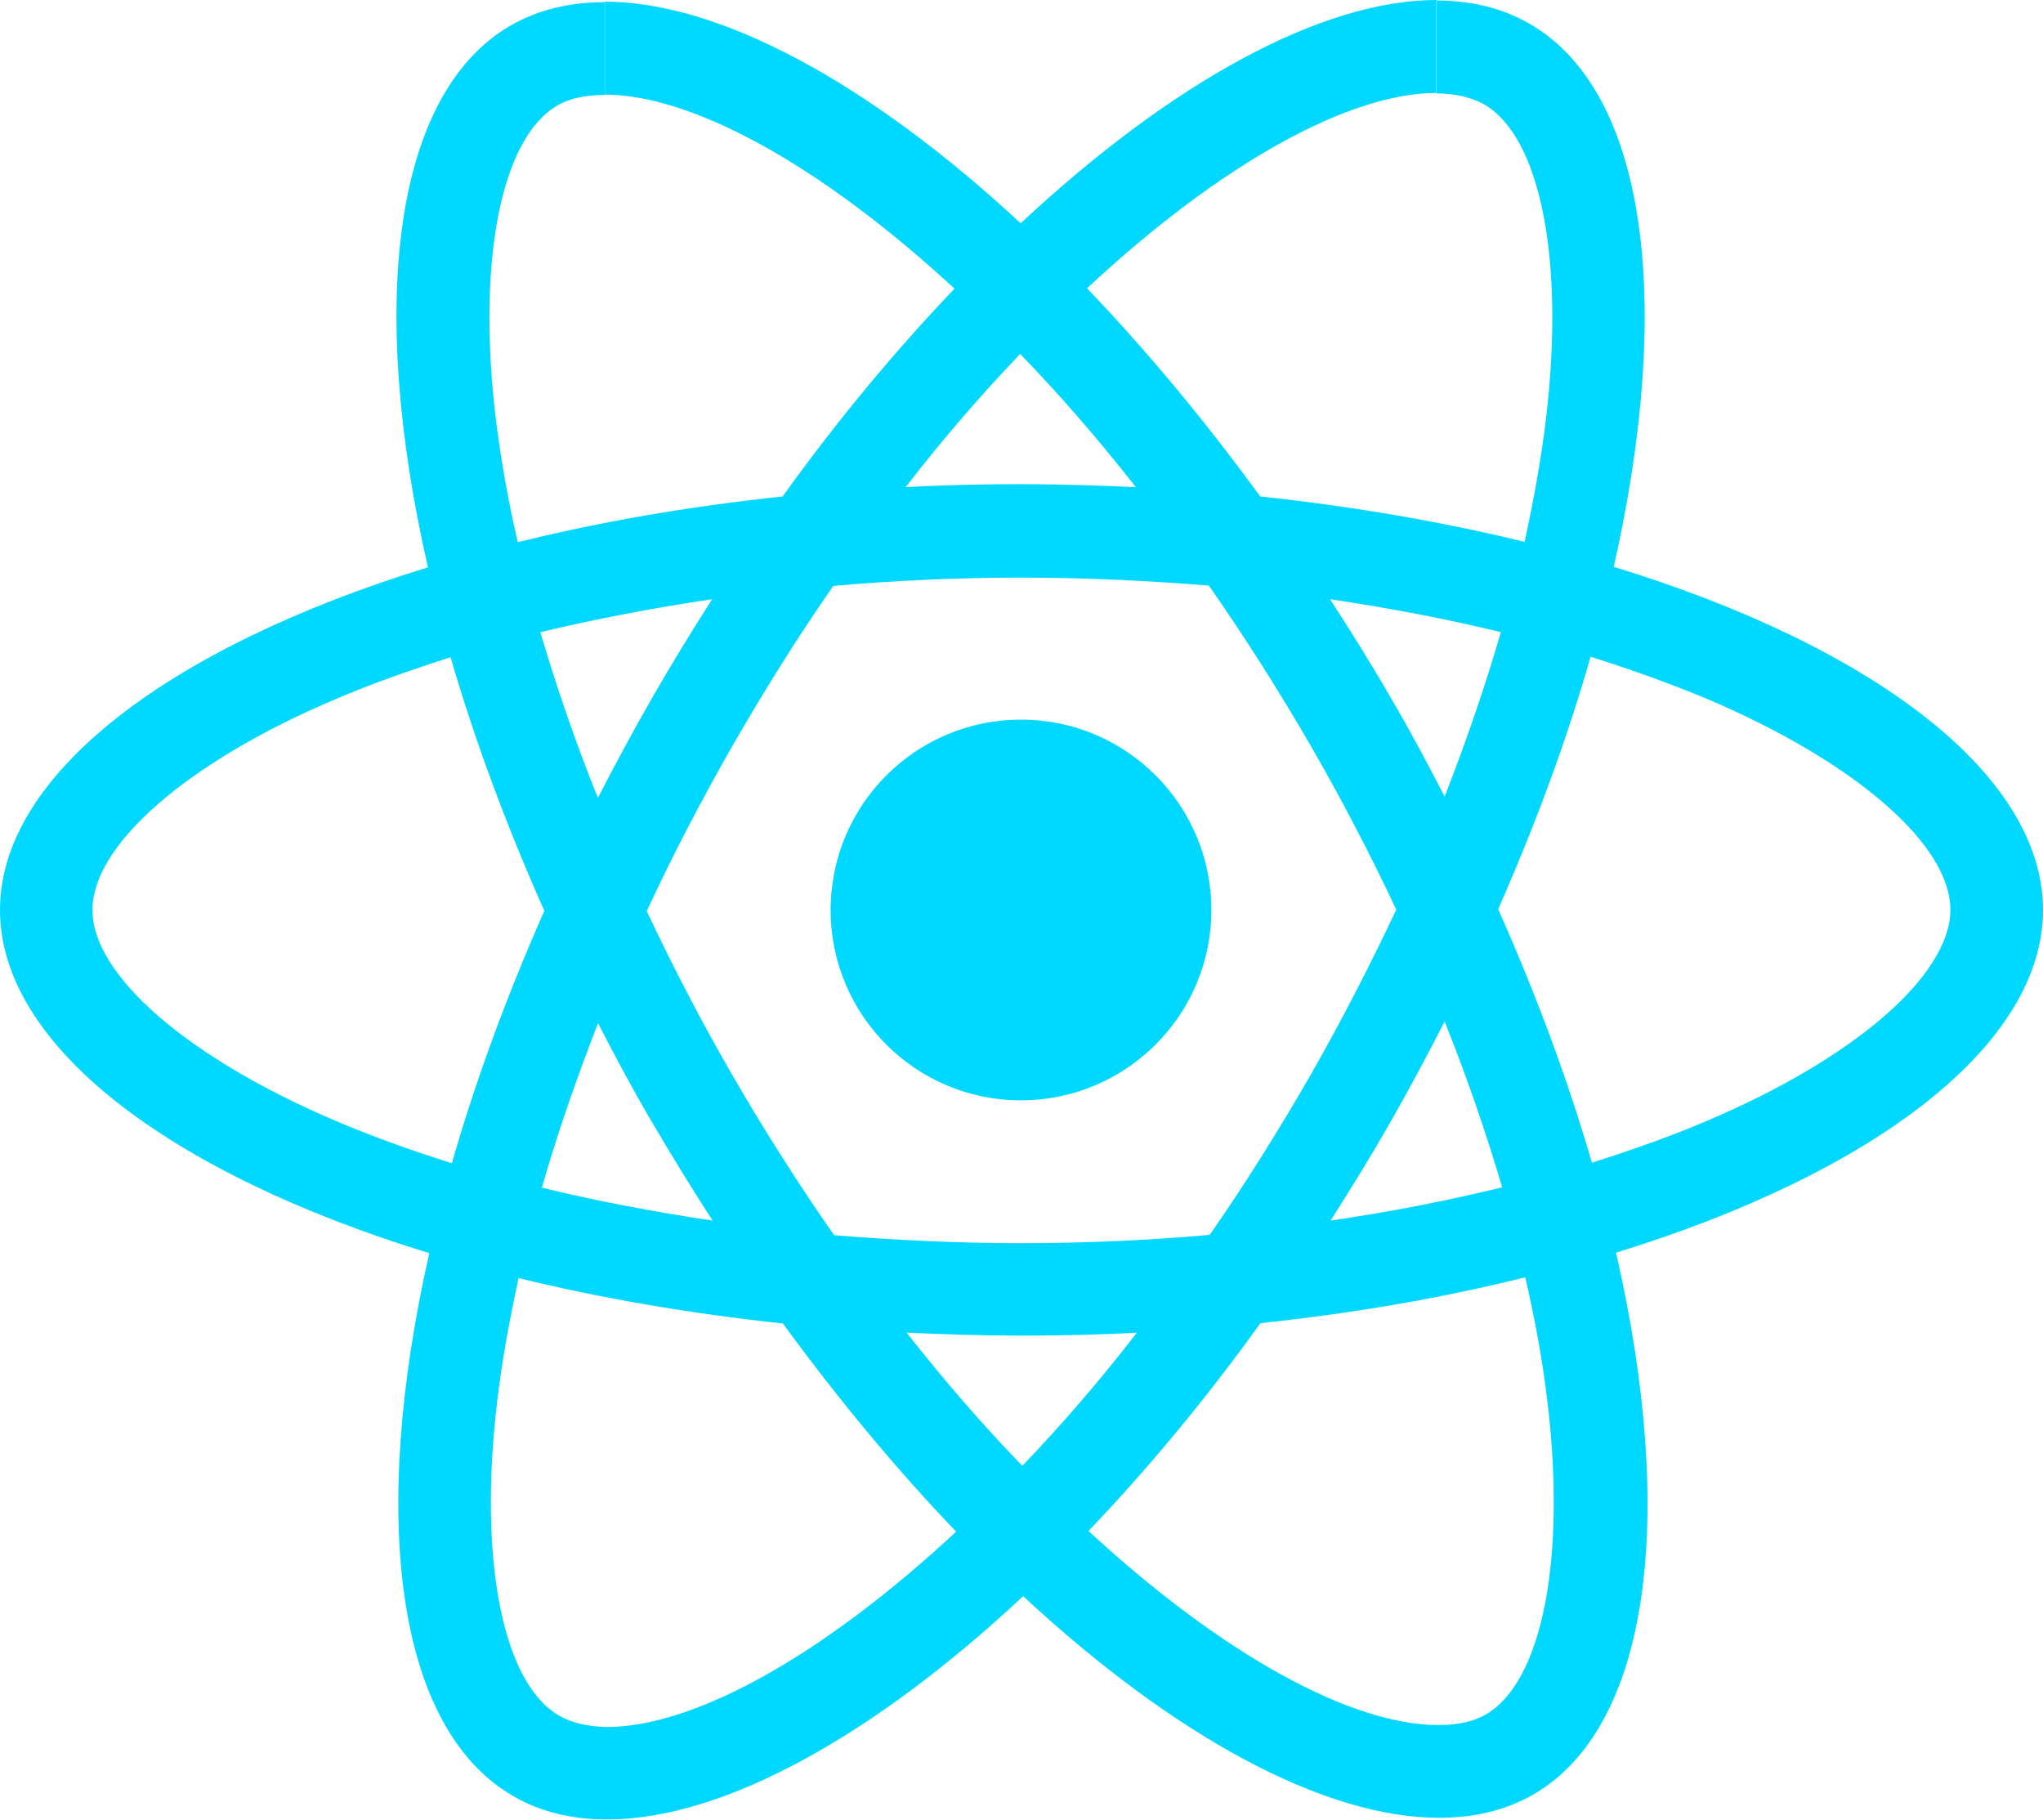
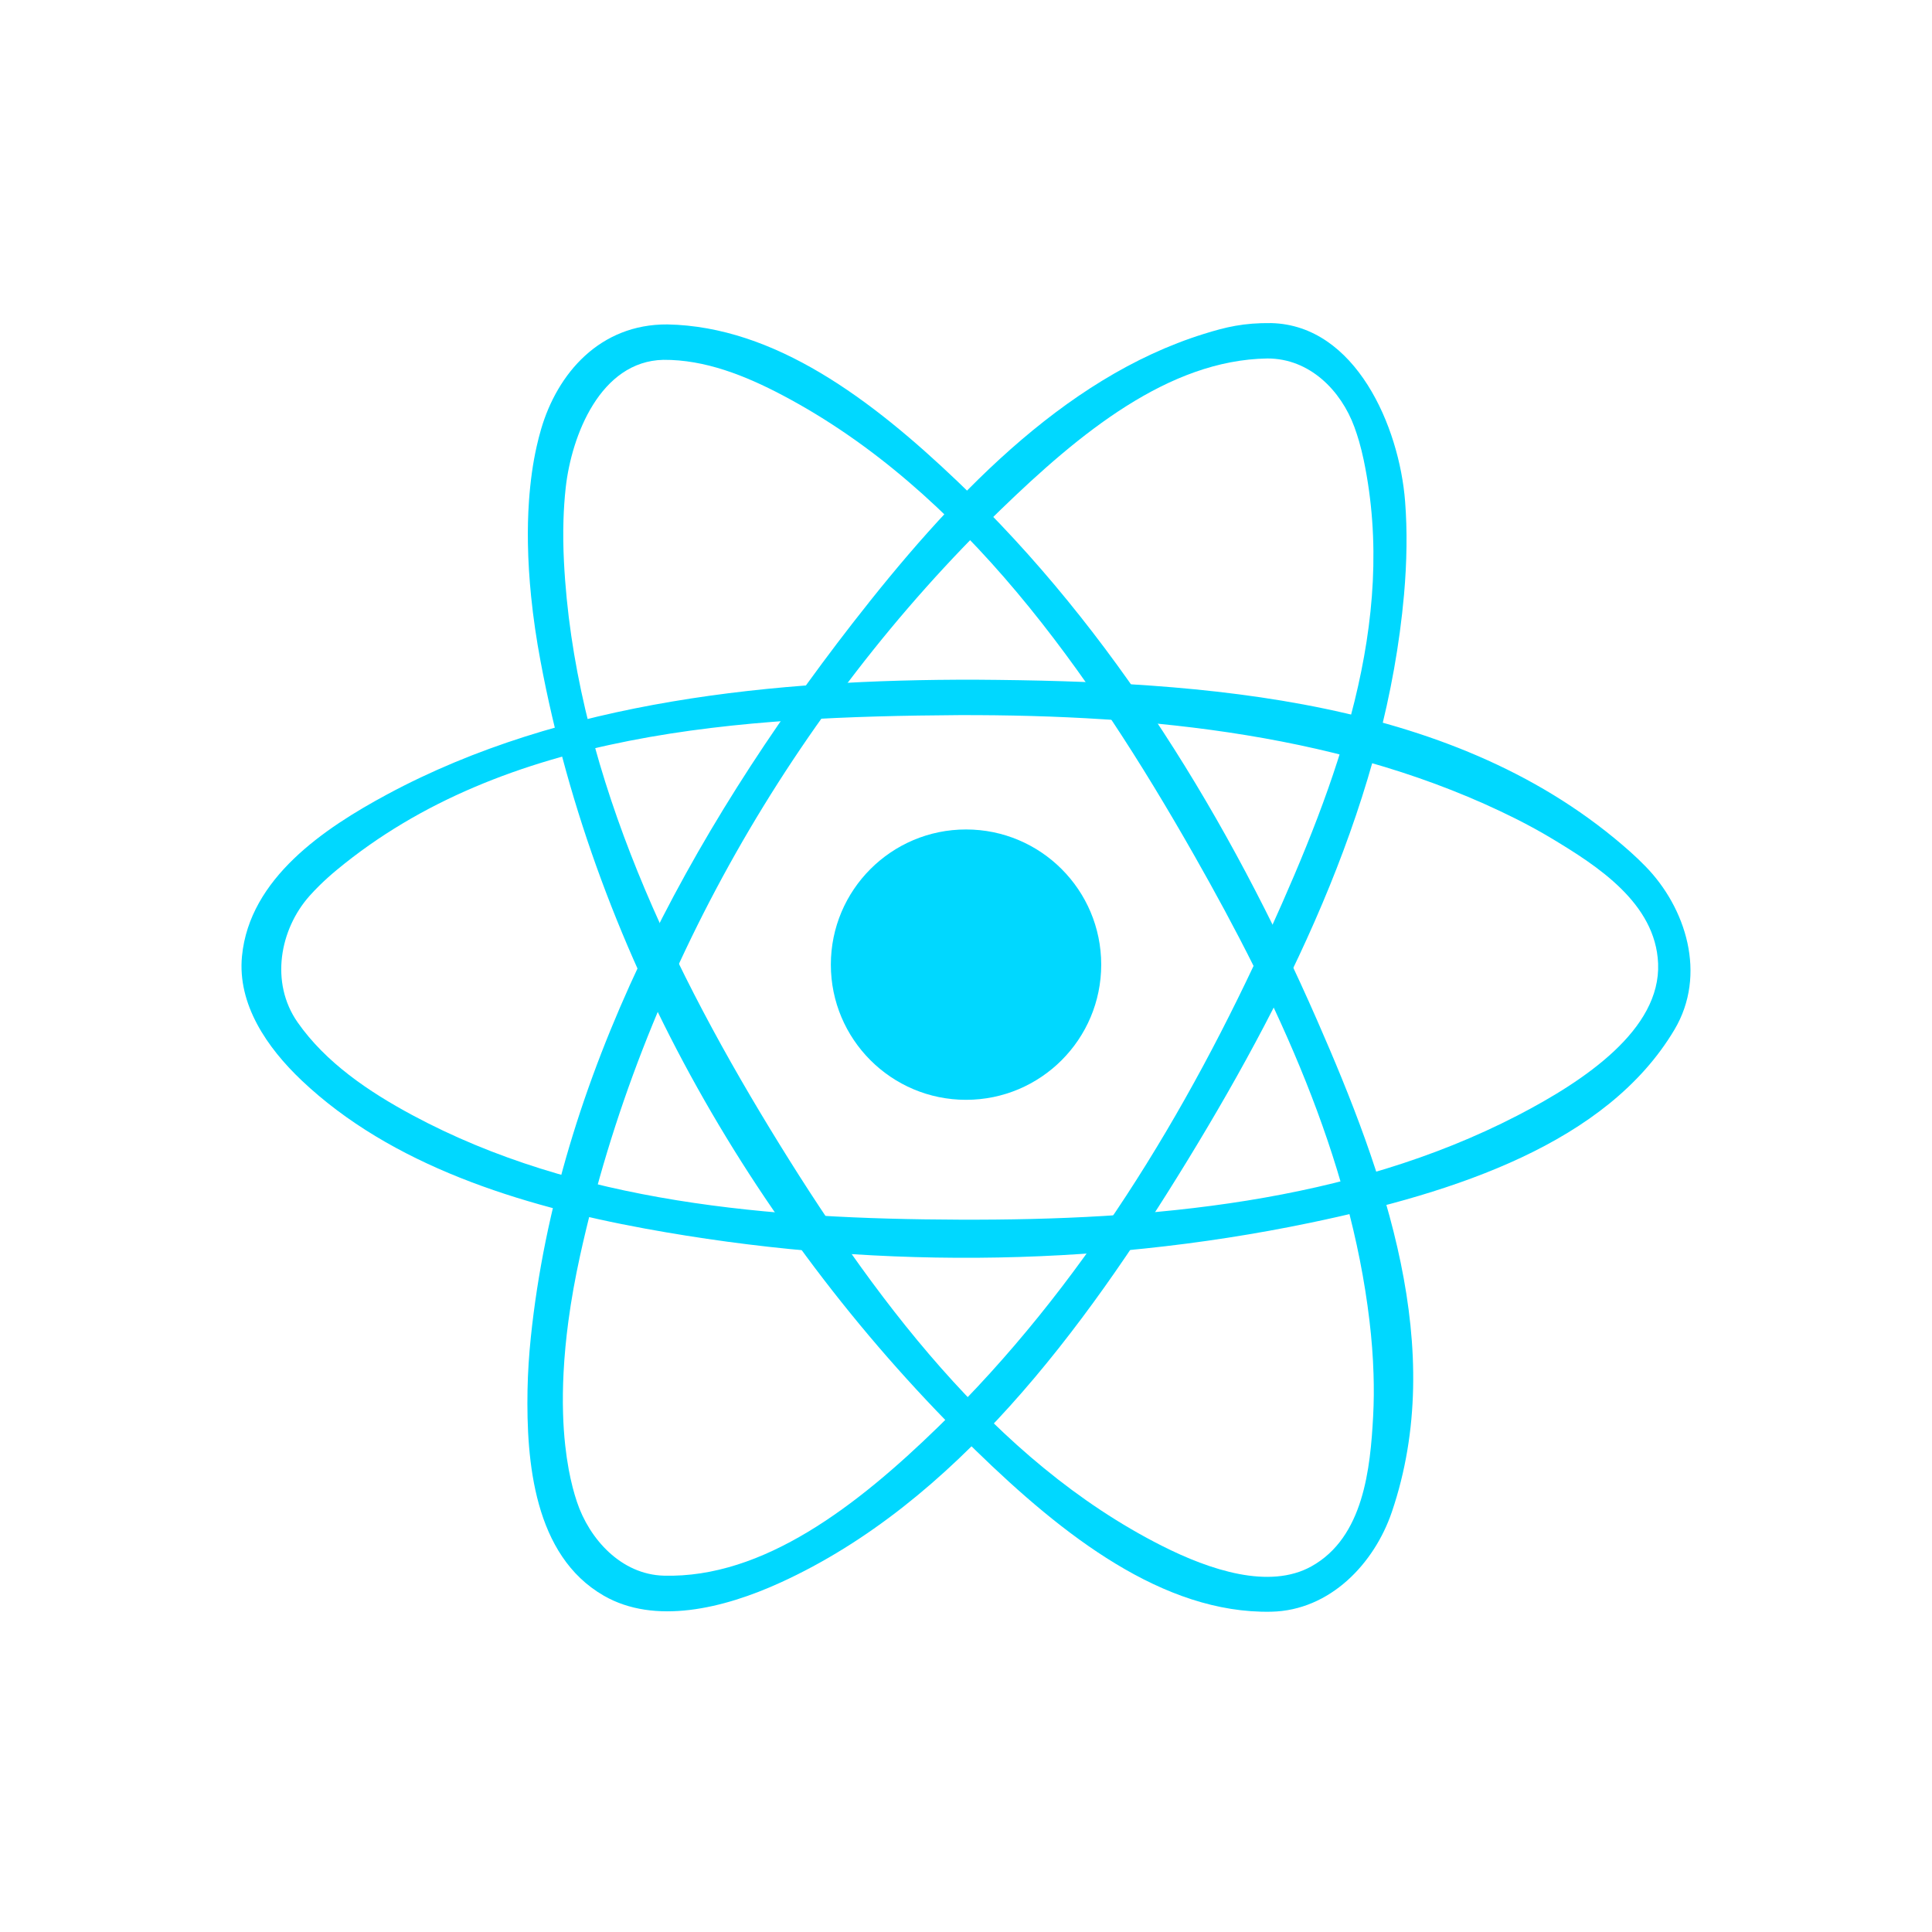
- <svg xmlns="http://www.w3.org/2000/svg" version="1.1" id="Layer_1" x="0px" y="0px" viewBox="0 0 122.88 109.43" style="enable-background:new 0 0 122.88 109.43" xml:space="preserve">
-   <style type="text/css">.ReactSt0{fill-rule:evenodd;clip-rule:evenodd;fill:#00D8FF;}</style>
-   <g>
-     <path class="ReactSt0" d="M122.88,54.73c0-8.14-10.19-15.85-25.82-20.64c3.61-15.93,2-28.6-5.06-32.66c-1.63-0.95-3.53-1.4-5.61-1.4 v5.59c1.15,0,2.08,0.23,2.86,0.65c3.41,1.95,4.88,9.39,3.73,18.96c-0.28,2.35-0.73,4.83-1.28,7.36c-4.91-1.2-10.27-2.13-15.9-2.73 c-3.38-4.63-6.89-8.84-10.42-12.52C73.54,9.74,81.2,5.59,86.41,5.59V0l0,0c-6.89,0-15.9,4.91-25.02,13.43 C52.27,4.96,43.26,0.1,36.37,0.1v5.59c5.18,0,12.87,4.13,21.04,11.67c-3.51,3.68-7.01,7.86-10.34,12.5 c-5.66,0.6-11.02,1.53-15.93,2.75c-0.58-2.5-1-4.93-1.3-7.26c-1.18-9.57,0.28-17.01,3.66-18.99c0.75-0.45,1.73-0.65,2.88-0.65V0.13 l0,0c-2.1,0-4.01,0.45-5.66,1.4c-7.04,4.06-8.62,16.71-4.98,32.59C10.14,38.92,0,46.61,0,54.73c0,8.14,10.19,15.85,25.82,20.64 c-3.61,15.93-2,28.6,5.06,32.66c1.63,0.95,3.53,1.4,5.64,1.4c6.89,0,15.9-4.91,25.02-13.43c9.12,8.47,18.13,13.33,25.02,13.33 c2.1,0,4.01-0.45,5.66-1.4c7.04-4.06,8.62-16.71,4.98-32.59C112.74,70.56,122.88,62.84,122.88,54.73L122.88,54.73z M72.86,54.73 c0-6.32-5.12-11.45-11.45-11.45c-6.32,0-11.45,5.12-11.45,11.45s5.12,11.45,11.45,11.45C67.74,66.17,72.86,61.05,72.86,54.73 L72.86,54.73z M36.34,0.1L36.34,0.1L36.34,0.1L36.34,0.1z M90.27,38.02c-0.93,3.23-2.08,6.56-3.38,9.89c-1.03-2-2.1-4.01-3.28-6.01 c-1.15-2-2.38-3.96-3.61-5.86C83.56,36.57,86.99,37.22,90.27,38.02L90.27,38.02z M78.8,64.7c-1.95,3.38-3.96,6.59-6.04,9.57 c-3.73,0.33-7.51,0.5-11.32,0.5c-3.78,0-7.56-0.18-11.27-0.48c-2.08-2.98-4.11-6.16-6.06-9.52c-1.9-3.28-3.63-6.61-5.21-9.97 c1.55-3.36,3.31-6.71,5.18-9.99c1.95-3.38,3.96-6.59,6.04-9.57c3.73-0.33,7.51-0.5,11.32-0.5c3.78,0,7.56,0.18,11.27,0.48 c2.08,2.98,4.11,6.16,6.06,9.52c1.9,3.28,3.63,6.61,5.21,9.97C82.4,58.06,80.68,61.41,78.8,64.7L78.8,64.7z M86.89,61.44 c1.35,3.36,2.5,6.71,3.46,9.97c-3.28,0.8-6.74,1.48-10.32,2c1.23-1.93,2.45-3.91,3.61-5.94C84.78,65.47,85.86,63.44,86.89,61.44 L86.89,61.44z M61.49,88.16c-2.33-2.4-4.66-5.08-6.96-8.01c2.25,0.1,4.56,0.18,6.89,0.18c2.35,0,4.68-0.05,6.96-0.18 C66.12,83.08,63.79,85.76,61.49,88.16L61.49,88.16z M42.86,73.41c-3.56-0.53-6.99-1.18-10.27-1.98c0.93-3.23,2.08-6.56,3.38-9.89 c1.03,2,2.1,4.01,3.28,6.01C40.43,69.56,41.63,71.51,42.86,73.41L42.86,73.41z M61.36,21.29c2.33,2.4,4.66,5.08,6.96,8.01 c-2.25-0.1-4.56-0.18-6.89-0.18c-2.35,0-4.68,0.05-6.96,0.18C56.73,26.37,59.06,23.69,61.36,21.29L61.36,21.29z M42.83,36.04 c-1.23,1.93-2.45,3.91-3.61,5.94c-1.15,2-2.23,4.01-3.26,6.01c-1.35-3.36-2.5-6.71-3.46-9.97C35.79,37.24,39.25,36.57,42.83,36.04 L42.83,36.04z M20.16,67.4c-8.87-3.78-14.6-8.74-14.6-12.67c0-3.93,5.74-8.92,14.6-12.67c2.15-0.93,4.51-1.75,6.94-2.53 c1.43,4.91,3.31,10.02,5.64,15.25c-2.3,5.21-4.16,10.29-5.56,15.18C24.7,69.18,22.34,68.33,20.16,67.4L20.16,67.4z M33.64,103.19 c-3.41-1.95-4.88-9.39-3.73-18.96c0.28-2.35,0.73-4.83,1.28-7.36c4.91,1.2,10.27,2.13,15.9,2.73c3.38,4.63,6.89,8.84,10.42,12.52 c-8.17,7.59-15.83,11.75-21.04,11.75C35.34,103.84,34.39,103.62,33.64,103.19L33.64,103.19z M93.05,84.11 c1.18,9.57-0.28,17.01-3.66,18.99c-0.75,0.45-1.73,0.65-2.88,0.65c-5.18,0-12.87-4.13-21.04-11.67c3.51-3.68,7.01-7.86,10.34-12.5 c5.66-0.6,11.02-1.53,15.93-2.76C92.32,79.35,92.77,81.78,93.05,84.11L93.05,84.11z M102.69,67.4c-2.15,0.93-4.51,1.75-6.94,2.53 c-1.43-4.91-3.31-10.02-5.64-15.25c2.3-5.21,4.16-10.29,5.56-15.18c2.48,0.78,4.83,1.63,7.04,2.55c8.87,3.78,14.6,8.74,14.6,12.67 C117.29,58.66,111.56,63.64,102.69,67.4L102.69,67.4z" />
+ <svg xmlns="http://www.w3.org/2000/svg" width="800px" height="800px" viewBox="0 0 64 64" version="1.1" xml:space="preserve" style="fill-rule:evenodd;clip-rule:evenodd;stroke-linejoin:round;stroke-miterlimit:2;">
+   <rect id="Icons" x="-1088" y="-64" width="1280" height="800" style="fill:none;" />
+   <g id="Icons1">
+     <g id="Strike" />
+     <g id="H1" />
+     <g id="H2" />
+     <g id="H3" />
+     <g id="list-ul" />
+     <g id="hamburger-1" />
+     <g id="hamburger-2" />
+     <g id="list-ol" />
+     <g id="list-task" />
+     <g id="trash" />
+     <g id="vertical-menu" />
+     <g id="horizontal-menu" />
+     <g id="sidebar-2" />
+     <g id="Pen" />
+     <g id="Pen1" />
+     <g id="clock" />
+     <g id="external-link" />
+     <g id="hr" />
+     <g id="info" />
+     <g id="warning" />
+     <g id="plus-circle" />
+     <g id="minus-circle" />
+     <g id="vue" />
+     <g id="cog" />
+     <g id="logo" />
+     <g id="radio-check" />
+     <g id="eye-slash" />
+     <g id="eye" />
+     <g id="toggle-off" />
+     <g id="shredder" />
+     <g id="spinner--loading--dots-" />
+     <g id="react">
+       <circle cx="32.001" cy="31.955" r="4.478" style="fill:#00d8ff;" />
+       <path d="M32.33,22.516c7.635,0.052 15.965,0.609 21.683,5.708c0.168,0.15 0.33,0.306 0.488,0.467c1.349,1.375 2.054,3.595 0.965,5.422c-2.234,3.751 -7.23,5.387 -12.067,6.394c-7.234,1.506 -14.798,1.518 -22.029,0.192c-4.161,-0.764 -8.416,-2.103 -11.373,-4.904c-1.151,-1.09 -2.135,-2.524 -1.981,-4.12c0.25,-2.582 2.727,-4.239 4.812,-5.361c5.791,-3.116 12.847,-3.813 19.502,-3.798Zm-0.554,1.173c-7.224,0.049 -15.043,0.51 -20.621,5.129c-0.195,0.161 -0.383,0.33 -0.564,0.507c-0.117,0.114 -0.23,0.233 -0.339,0.355c-0.979,1.1 -1.316,2.867 -0.392,4.188c0.93,1.329 2.342,2.288 3.796,3.07c5.438,2.924 11.864,3.443 18.129,3.465c6.343,0.023 12.884,-0.555 18.487,-3.452c2.232,-1.155 4.744,-2.851 4.655,-5.035c-0.082,-2.004 -2.036,-3.242 -3.499,-4.126c-0.396,-0.239 -0.803,-0.46 -1.216,-0.668c-5.562,-2.787 -12.08,-3.447 -18.436,-3.433Z" style="fill:#00d8ff;" />
+       <path d="M42.115,10.703c2.793,0.071 4.24,3.429 4.431,5.909c0.038,0.493 0.052,0.988 0.046,1.483c-0.006,0.536 -0.035,1.072 -0.082,1.606c-0.589,6.612 -3.608,12.909 -7.163,18.724c-3.477,5.688 -7.717,11.36 -13.485,13.996c-1.907,0.872 -4.175,1.41 -5.863,0.437c-2.314,-1.333 -2.567,-4.451 -2.524,-6.816c0.011,-0.581 0.049,-1.162 0.109,-1.741c0.889,-8.56 5.228,-16.669 10.658,-23.655c3.168,-4.076 6.937,-8.119 11.632,-9.583c0.739,-0.231 1.326,-0.371 2.241,-0.36Zm-0.134,1.172c-3.279,0.052 -6.223,2.482 -8.83,5.007c-6.854,6.637 -11.905,15.464 -13.937,24.721c-0.157,0.717 -0.289,1.439 -0.386,2.166c-0.075,0.563 -0.13,1.129 -0.159,1.697c-0.023,0.452 -0.031,0.905 -0.017,1.358c0.01,0.354 0.033,0.708 0.072,1.06c0.029,0.269 0.068,0.537 0.117,0.803c0.037,0.197 0.08,0.393 0.13,0.588c0.041,0.158 0.087,0.315 0.139,0.471c0.409,1.233 1.463,2.411 2.878,2.45c3.301,0.09 6.409,-2.317 9.096,-4.933c4.717,-4.591 8.232,-10.36 10.978,-16.424c2.216,-4.896 4.243,-10.218 3.111,-15.607c-0.043,-0.204 -0.093,-0.406 -0.15,-0.606c-0.047,-0.163 -0.1,-0.324 -0.158,-0.483c-0.44,-1.199 -1.475,-2.271 -2.884,-2.268Z" style="fill:#00d8ff;" />
+       <path d="M22.109,10.747c3.564,0.069 6.765,2.488 9.607,5.197c5.186,4.943 9.011,11.231 11.913,17.849c2.248,5.127 4.316,10.882 2.478,16.292c-0.579,1.705 -2.044,3.265 -3.997,3.305c-3.581,0.072 -6.9,-2.532 -9.78,-5.335c-7.225,-7.034 -12.589,-16.32 -14.427,-26.168c-0.132,-0.704 -0.237,-1.414 -0.309,-2.127c-0.059,-0.582 -0.096,-1.167 -0.106,-1.752c-0.008,-0.472 0.002,-0.944 0.035,-1.414c0.022,-0.314 0.054,-0.626 0.097,-0.937c0.041,-0.292 0.093,-0.583 0.158,-0.871c0.043,-0.191 0.091,-0.38 0.146,-0.568c0.539,-1.843 1.941,-3.485 4.185,-3.471Zm-0.135,1.173c-2.087,0.046 -3.042,2.507 -3.234,4.234c-0.039,0.354 -0.063,0.711 -0.074,1.068c-0.014,0.456 -0.008,0.913 0.015,1.369c0.328,6.599 3.278,12.979 6.838,18.821c3.352,5.5 7.4,10.978 12.968,13.794c1.608,0.813 3.562,1.452 4.951,0.684c1.742,-0.964 1.956,-3.261 2.049,-4.973c0.025,-0.466 0.028,-0.934 0.013,-1.401c-0.018,-0.586 -0.064,-1.171 -0.133,-1.753c-0.642,-5.437 -3.05,-10.582 -5.816,-15.444c-3.442,-6.048 -7.659,-12.076 -13.627,-15.225c-1.236,-0.652 -2.574,-1.185 -3.95,-1.174Z" style="fill:#00d8ff;" />
+     </g>
+     <g id="check-selected" />
+     <g id="turn-off" />
+     <g id="code-block" />
+     <g id="user" />
+     <g id="coffee-bean" />
+     <g id="coffee-beans">
+       <g id="coffee-bean1" />
+     </g>
+     <g id="coffee-bean-filled" />
+     <g id="coffee-beans-filled">
+       <g id="coffee-bean2" />
+     </g>
+     <g id="clipboard" />
+     <g id="clipboard-paste" />
+     <g id="clipboard-copy" />
+     <g id="Layer1" />
  </g>
</svg>
